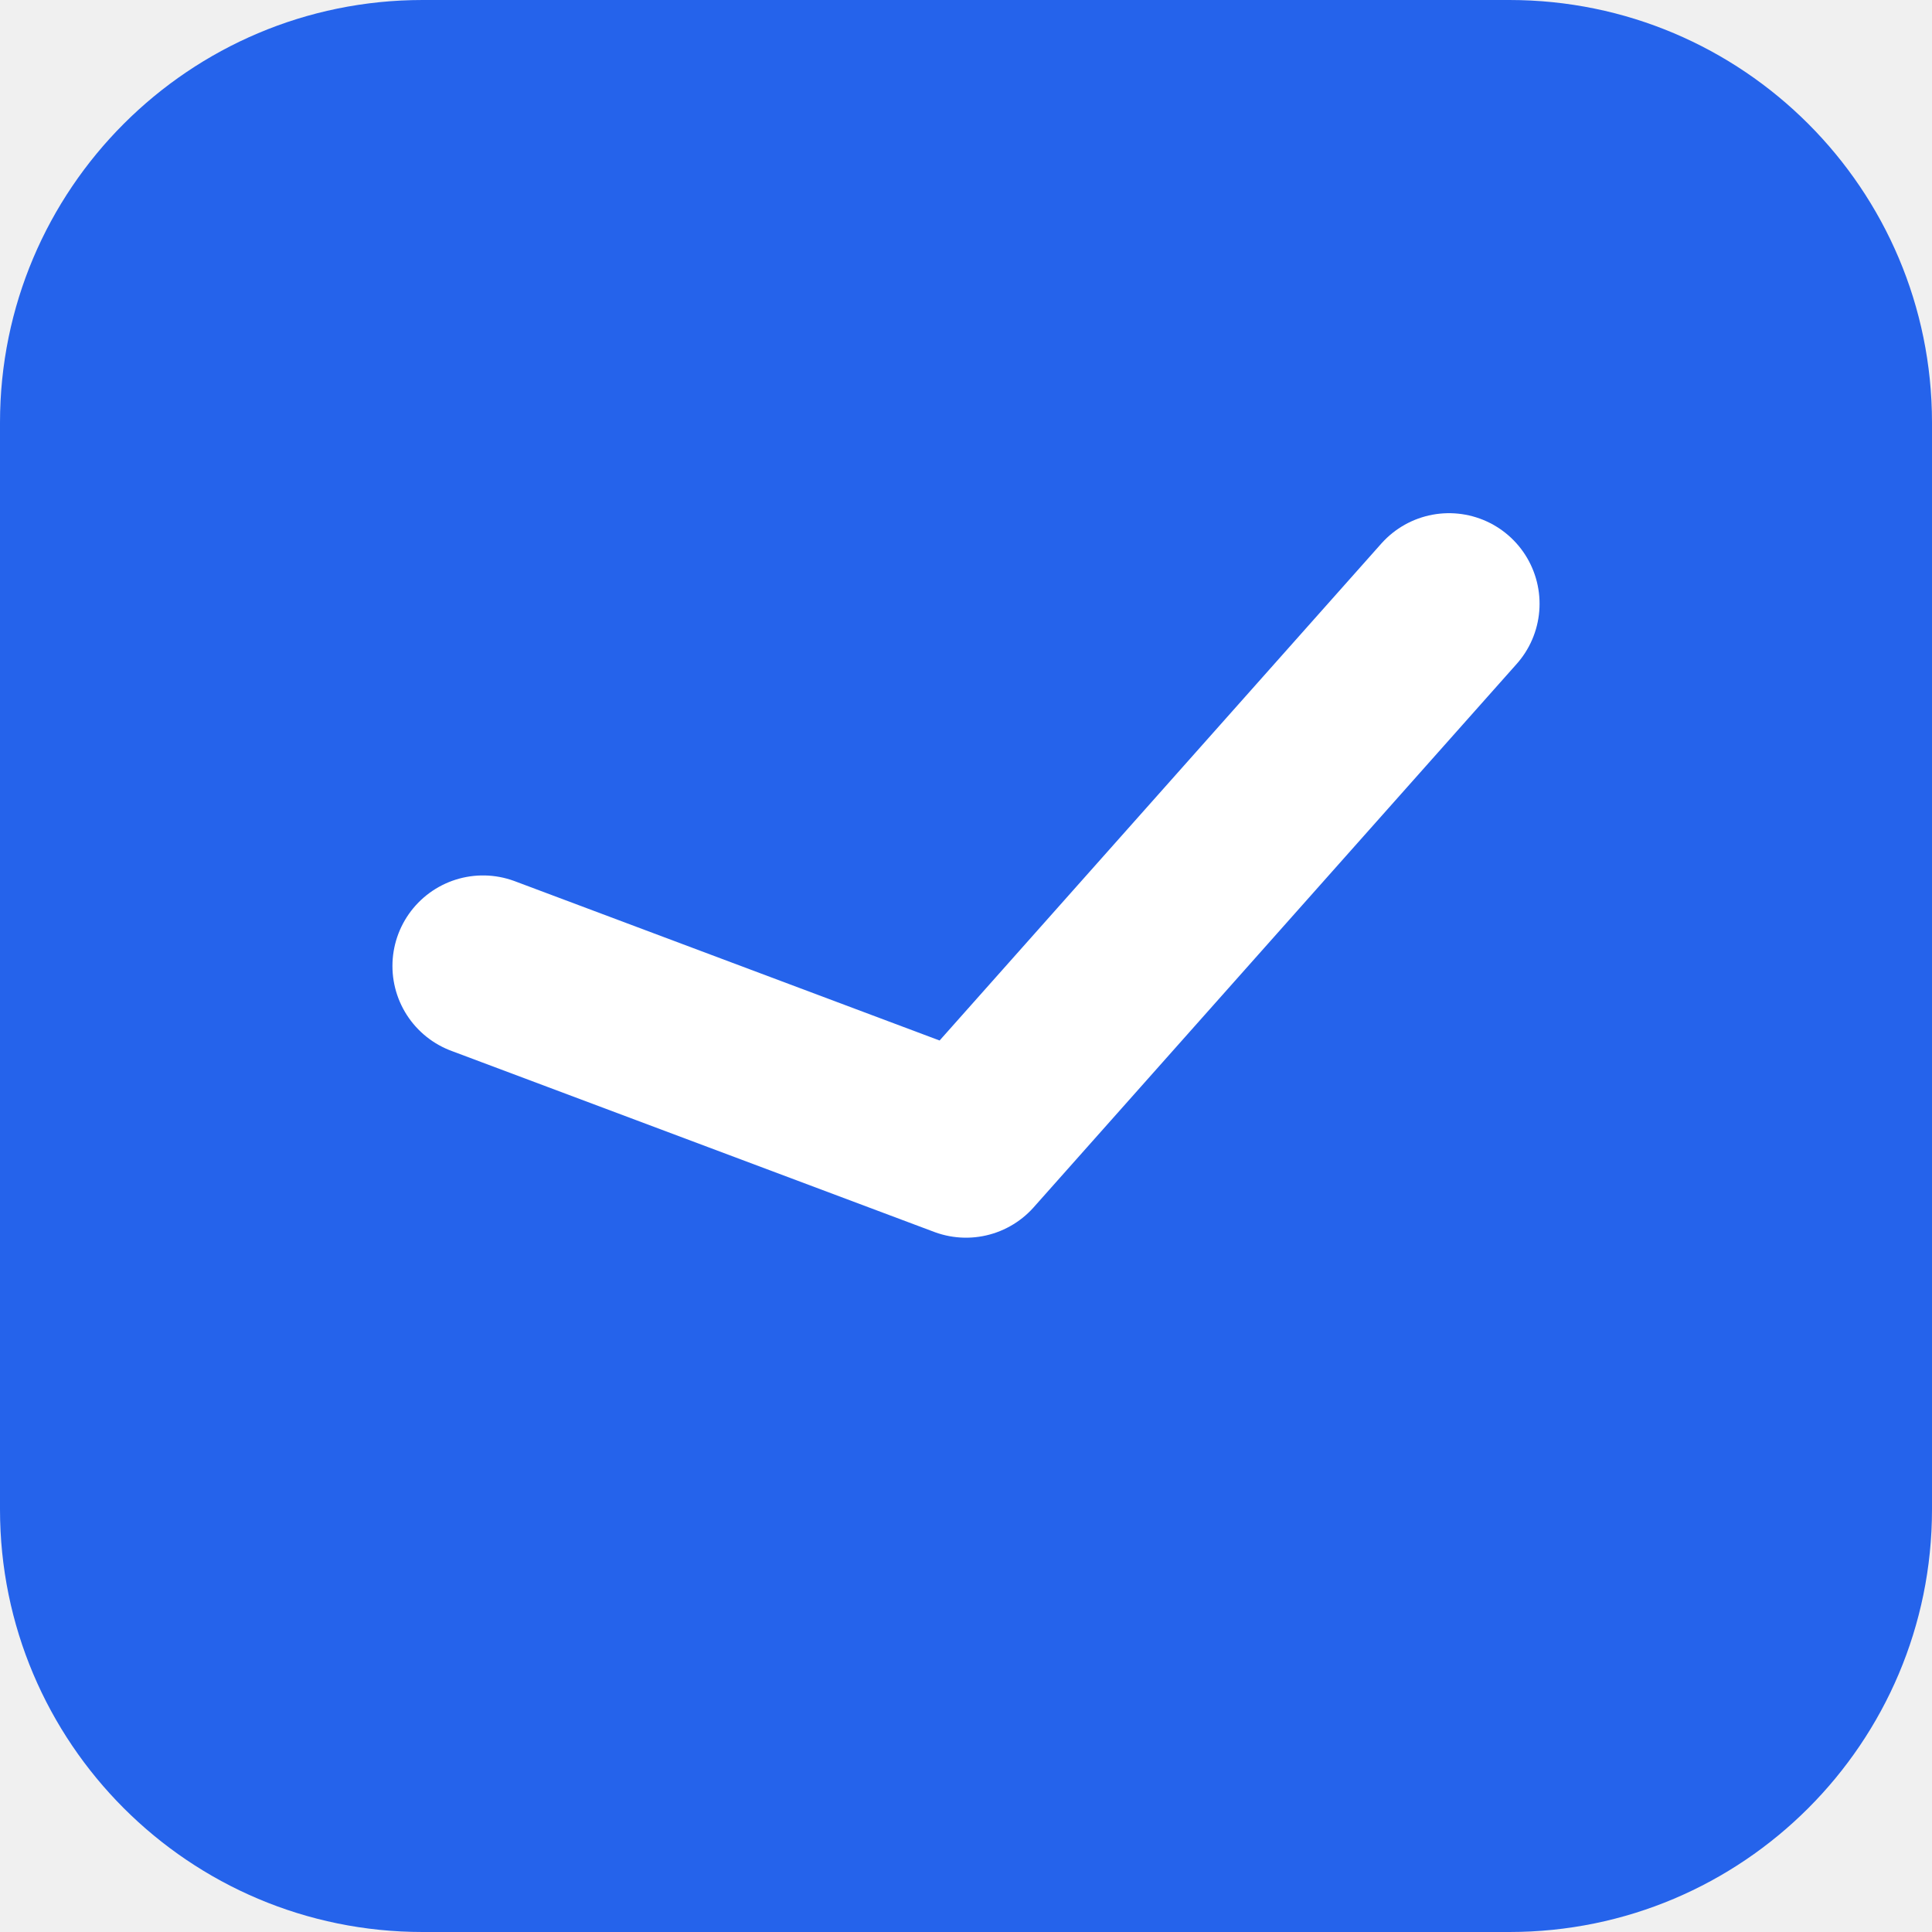
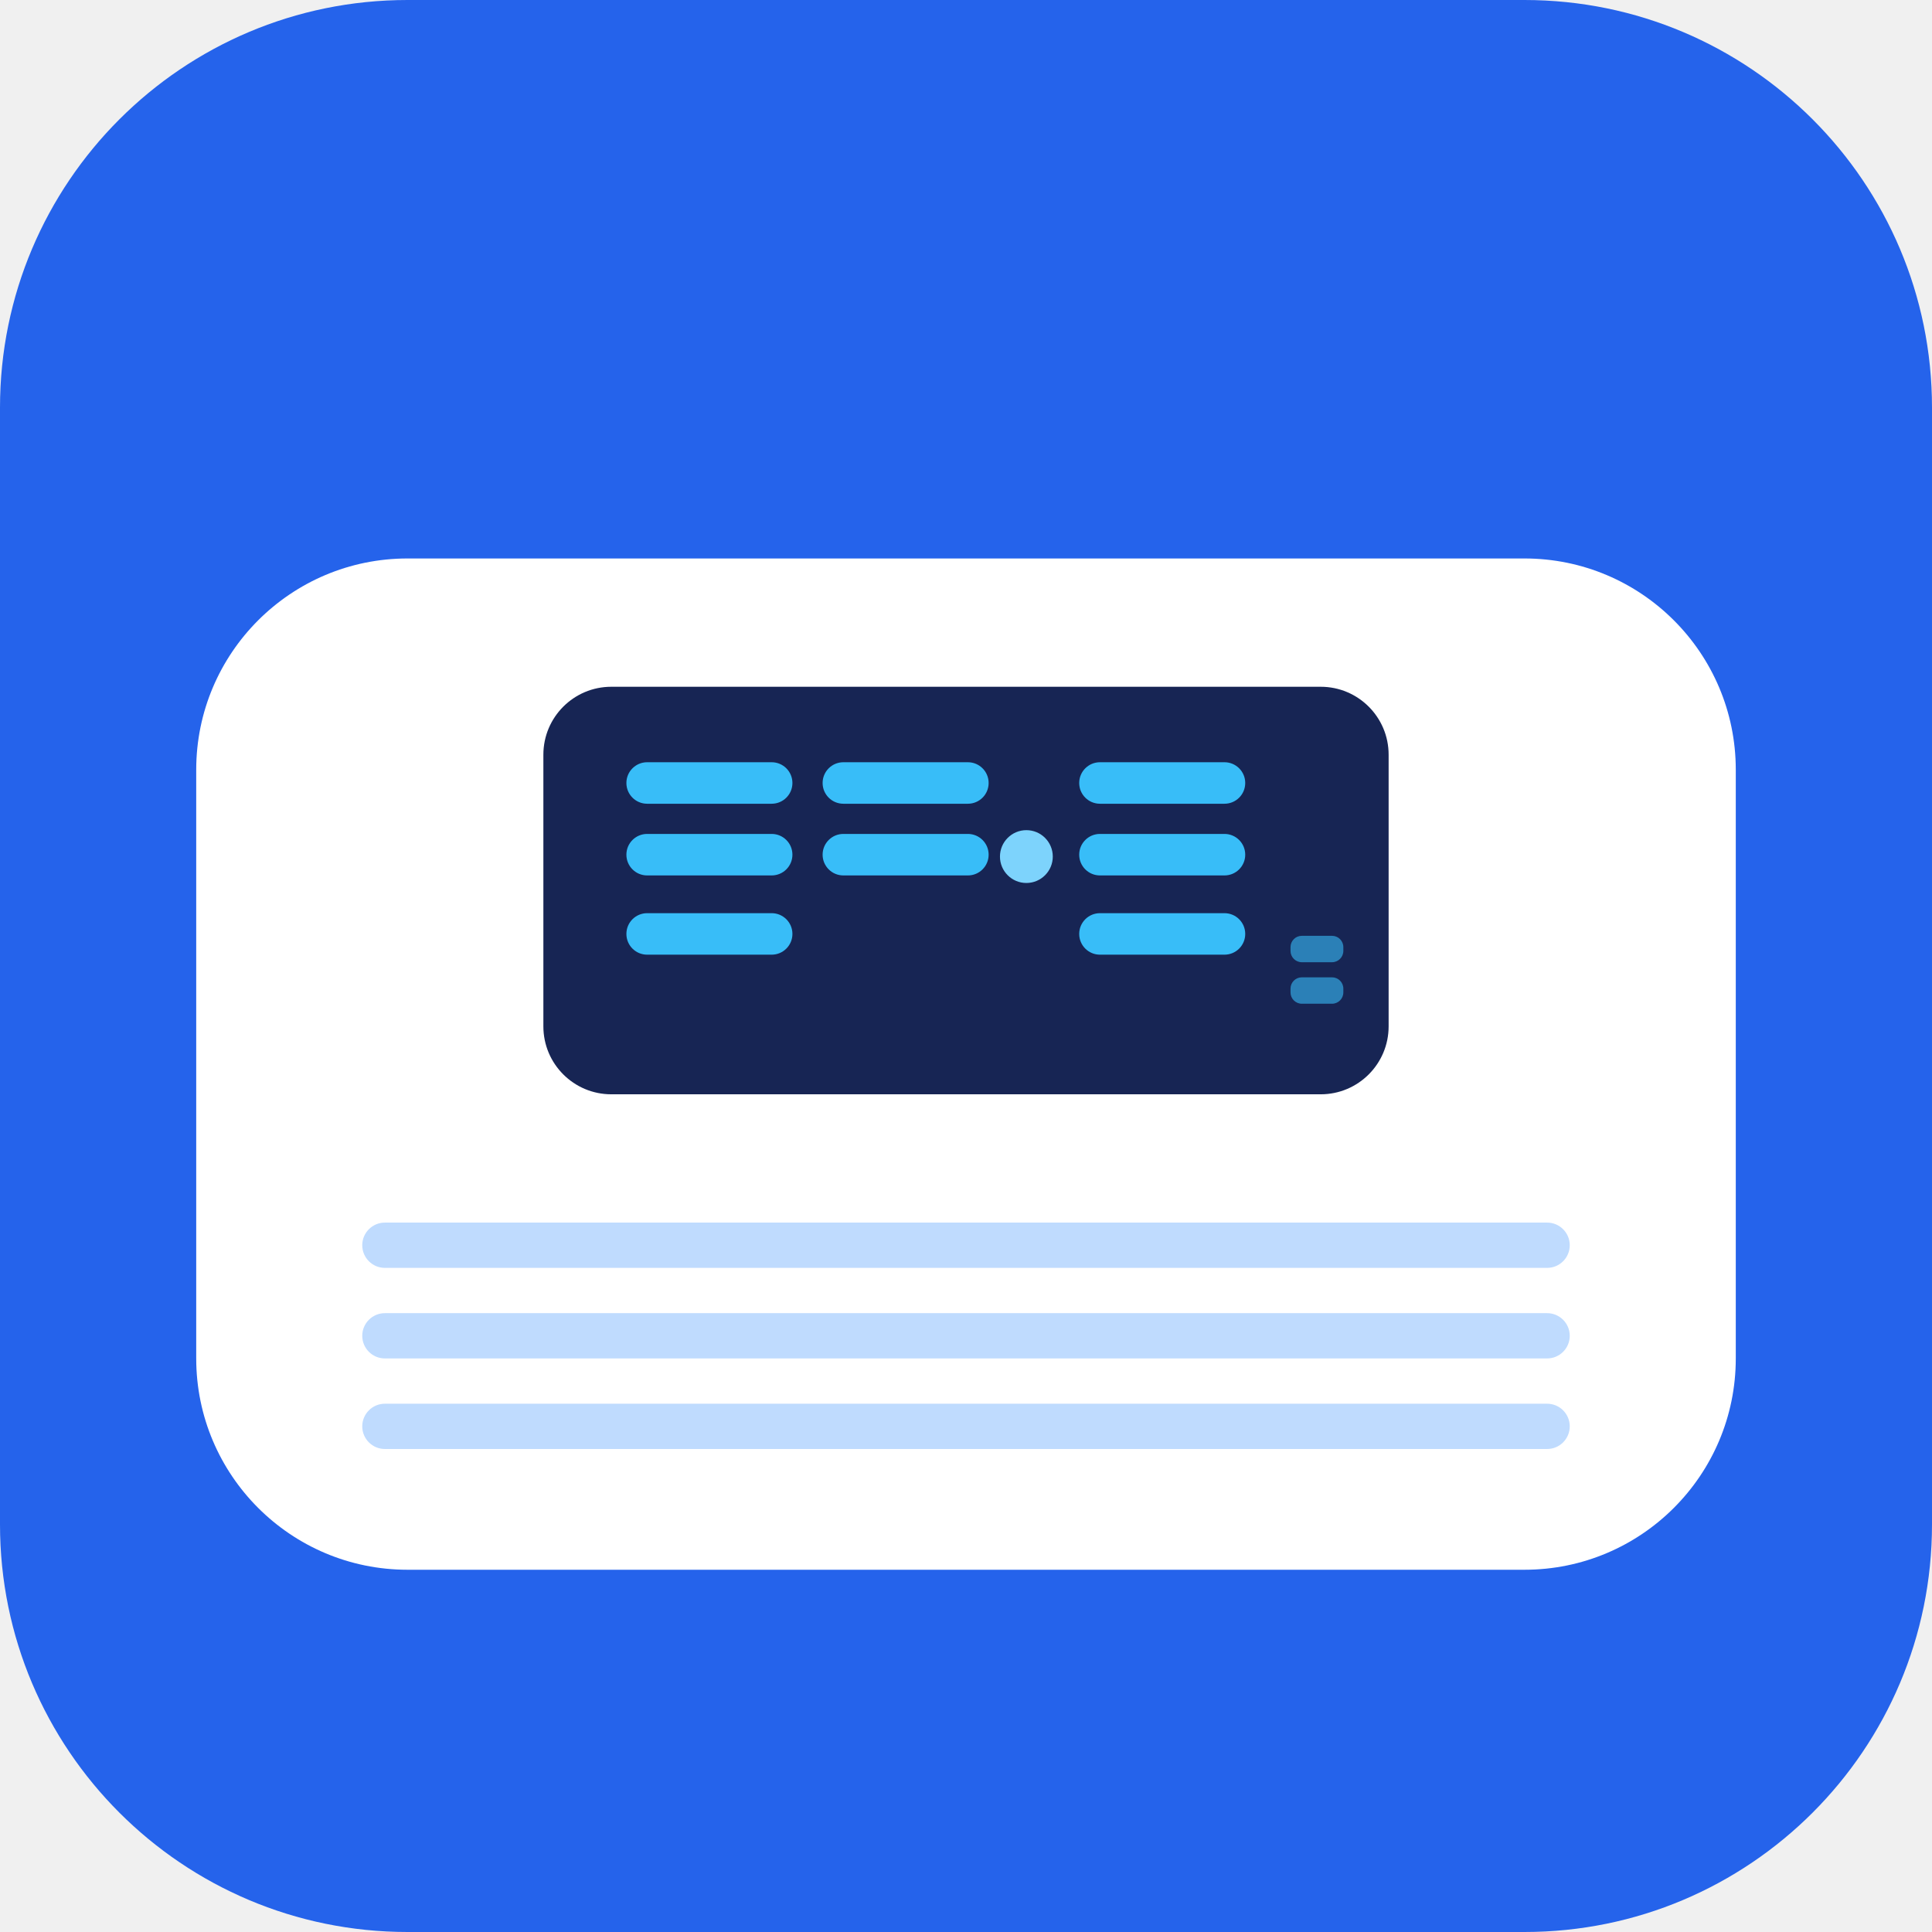
<svg xmlns="http://www.w3.org/2000/svg" viewBox="0 0 512 512">
-   <rect width="512" height="512" rx="112" fill="#2563eb" />
-   <path d="M128 256l128 48 128-144" stroke="#ffffff" stroke-width="48" stroke-linecap="round" stroke-linejoin="round" fill="none" />
+   <rect width="512" height="512" rx="108" fill="#2563eb" />
+   <rect x="52" y="148" width="408" height="268" rx="56" fill="white" />
+   <rect x="144" y="182" width="224" height="108" rx="18" fill="#172554" />
+   <rect x="166" y="202" width="44" height="11" rx="5.5" fill="#38bdf8" />
+   <rect x="218" y="202" width="44" height="11" rx="5.5" fill="#38bdf8" />
+   <rect x="166" y="221" width="44" height="11" rx="5.5" fill="#38bdf8" />
+   <rect x="218" y="221" width="44" height="11" rx="5.5" fill="#38bdf8" />
+   <circle cx="272" cy="227" r="7" fill="#7dd3fc" />
+   <rect x="286" y="202" width="44" height="11" rx="5.5" fill="#38bdf8" />
+   <rect x="286" y="221" width="44" height="11" rx="5.5" fill="#38bdf8" />
+   <rect x="166" y="242" width="44" height="11" rx="5.5" fill="#38bdf8" />
+   <rect x="286" y="242" width="44" height="11" rx="5.5" fill="#38bdf8" />
+   <rect x="342" y="248" width="14" height="7" rx="3" fill="#38bdf8" opacity="0.6" />
+   <rect x="342" y="259" width="14" height="7" rx="3" fill="#38bdf8" opacity="0.6" />
+   <rect x="96" y="324" width="320" height="12" rx="6" fill="#bfdbfe" />
+   <rect x="96" y="348" width="320" height="12" rx="6" fill="#bfdbfe" />
+   <rect x="96" y="372" width="320" height="12" rx="6" fill="#bfdbfe" />
</svg>
